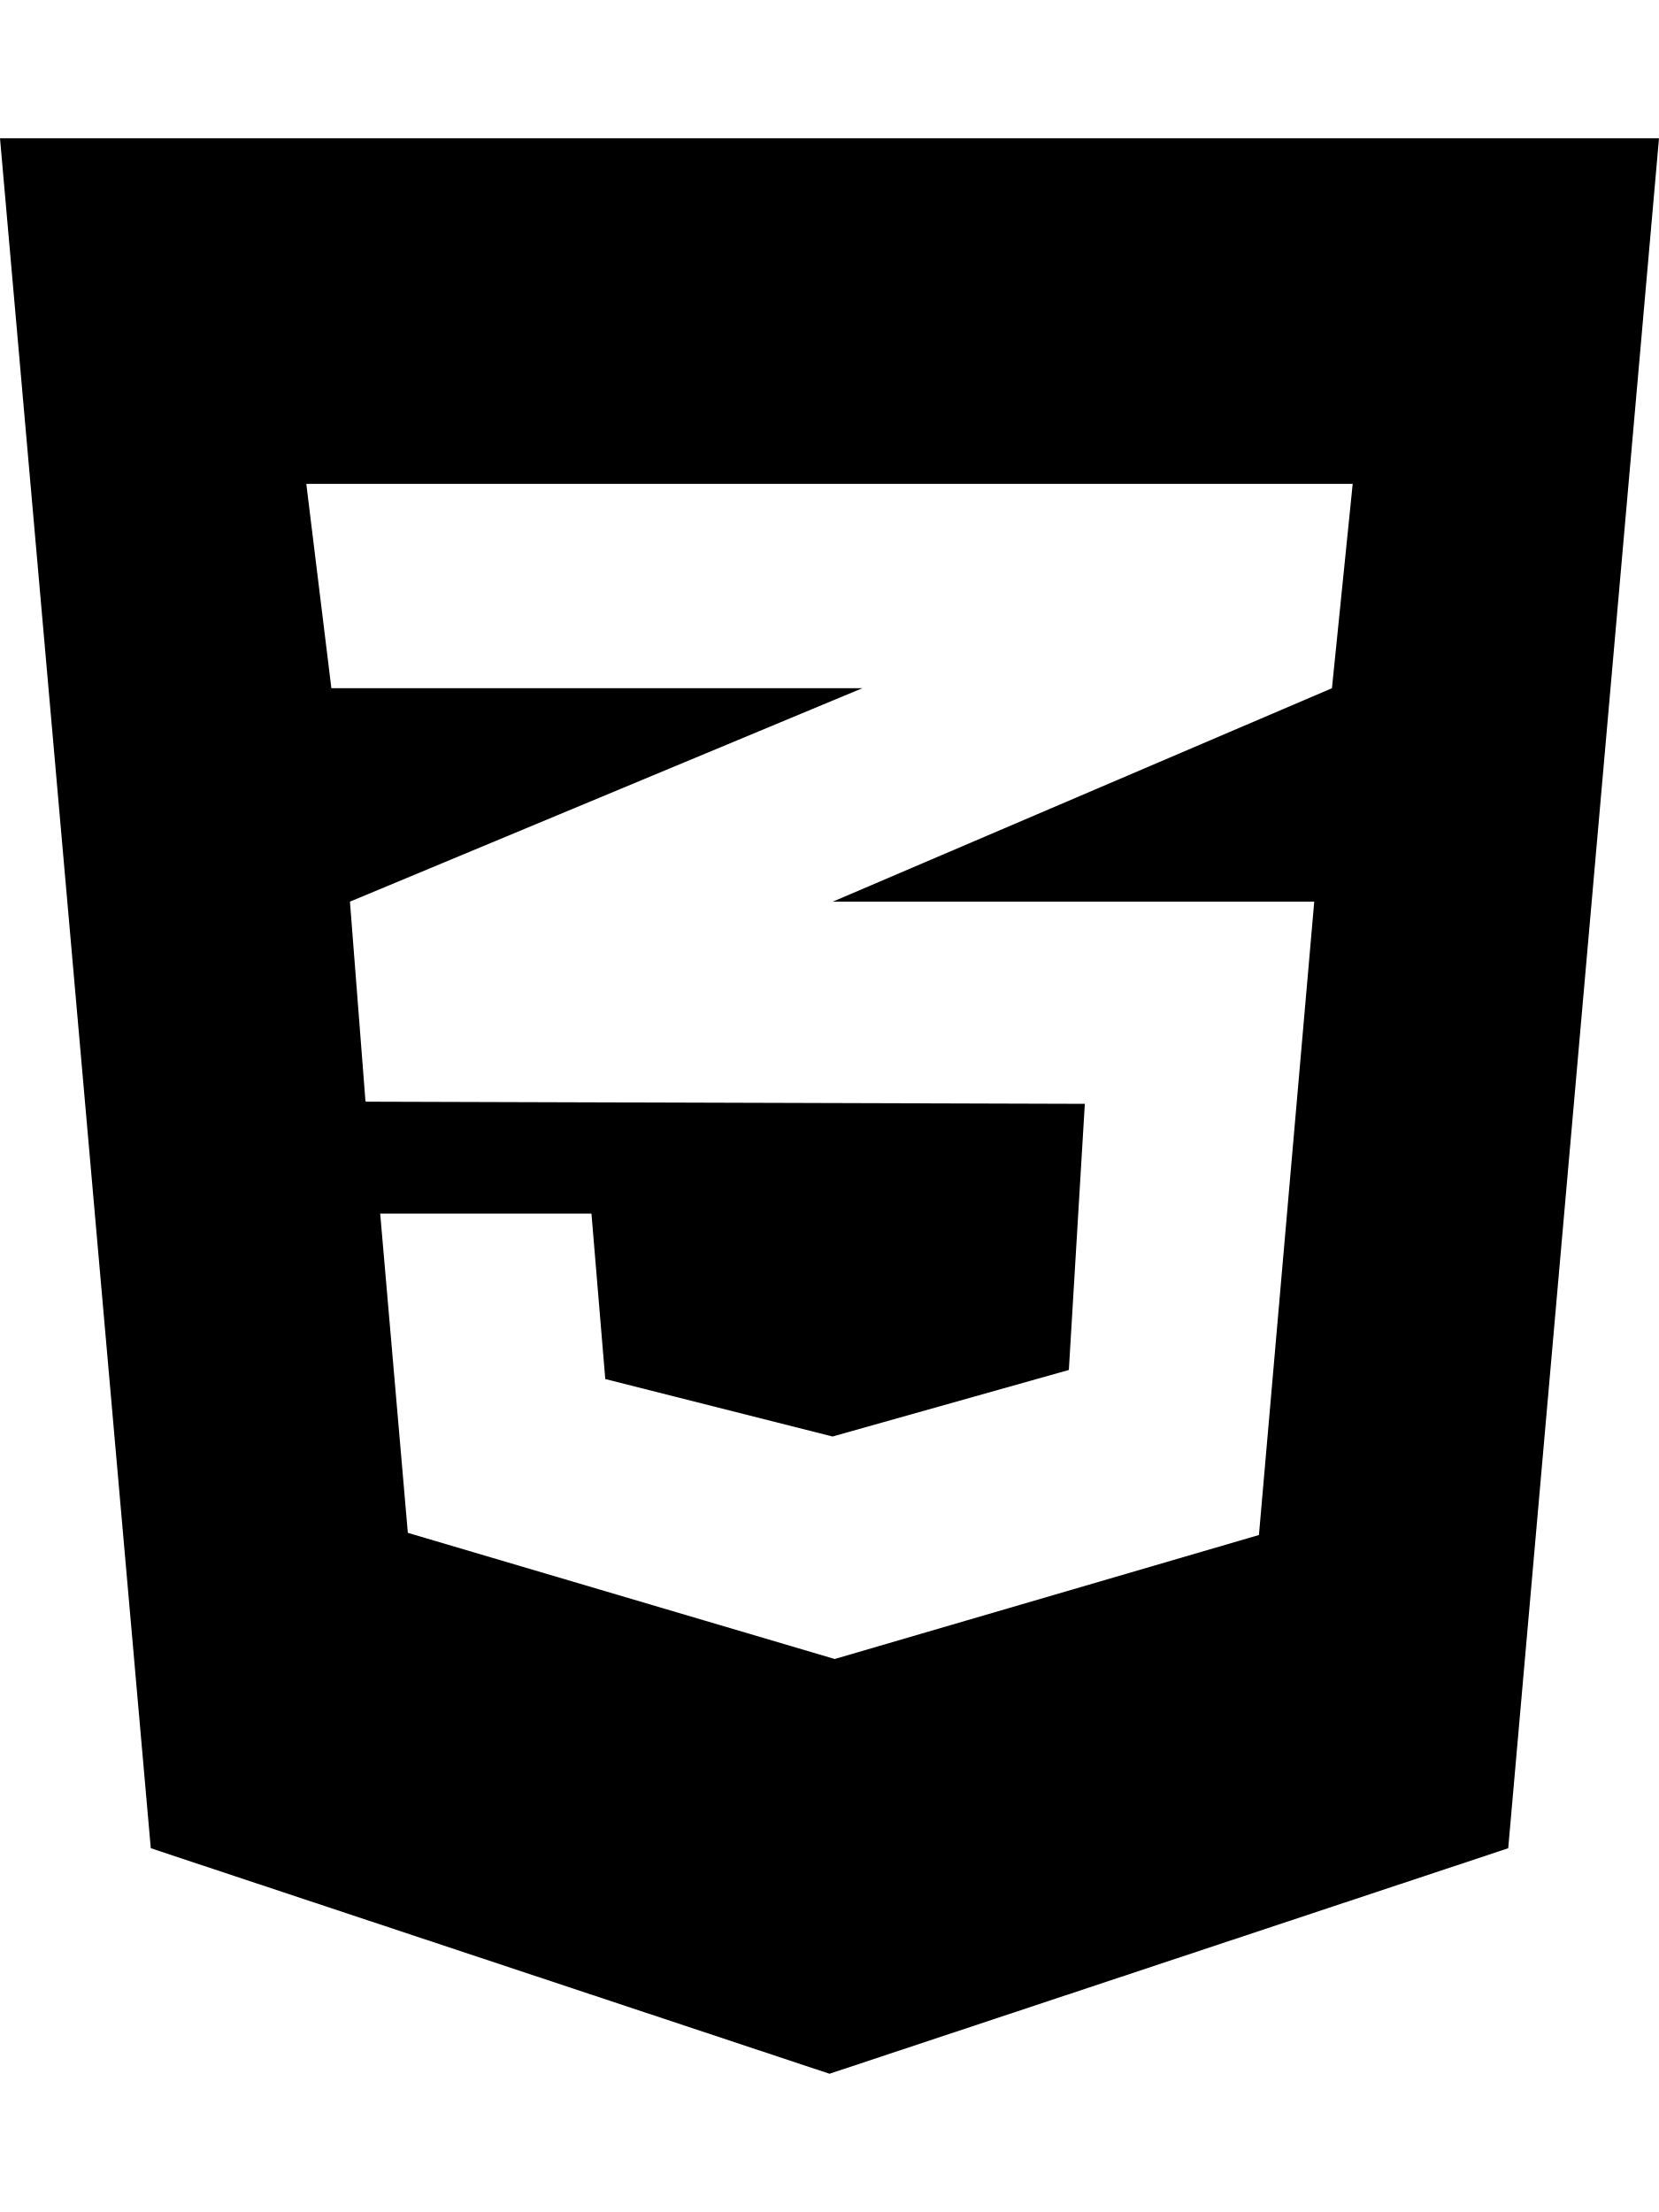
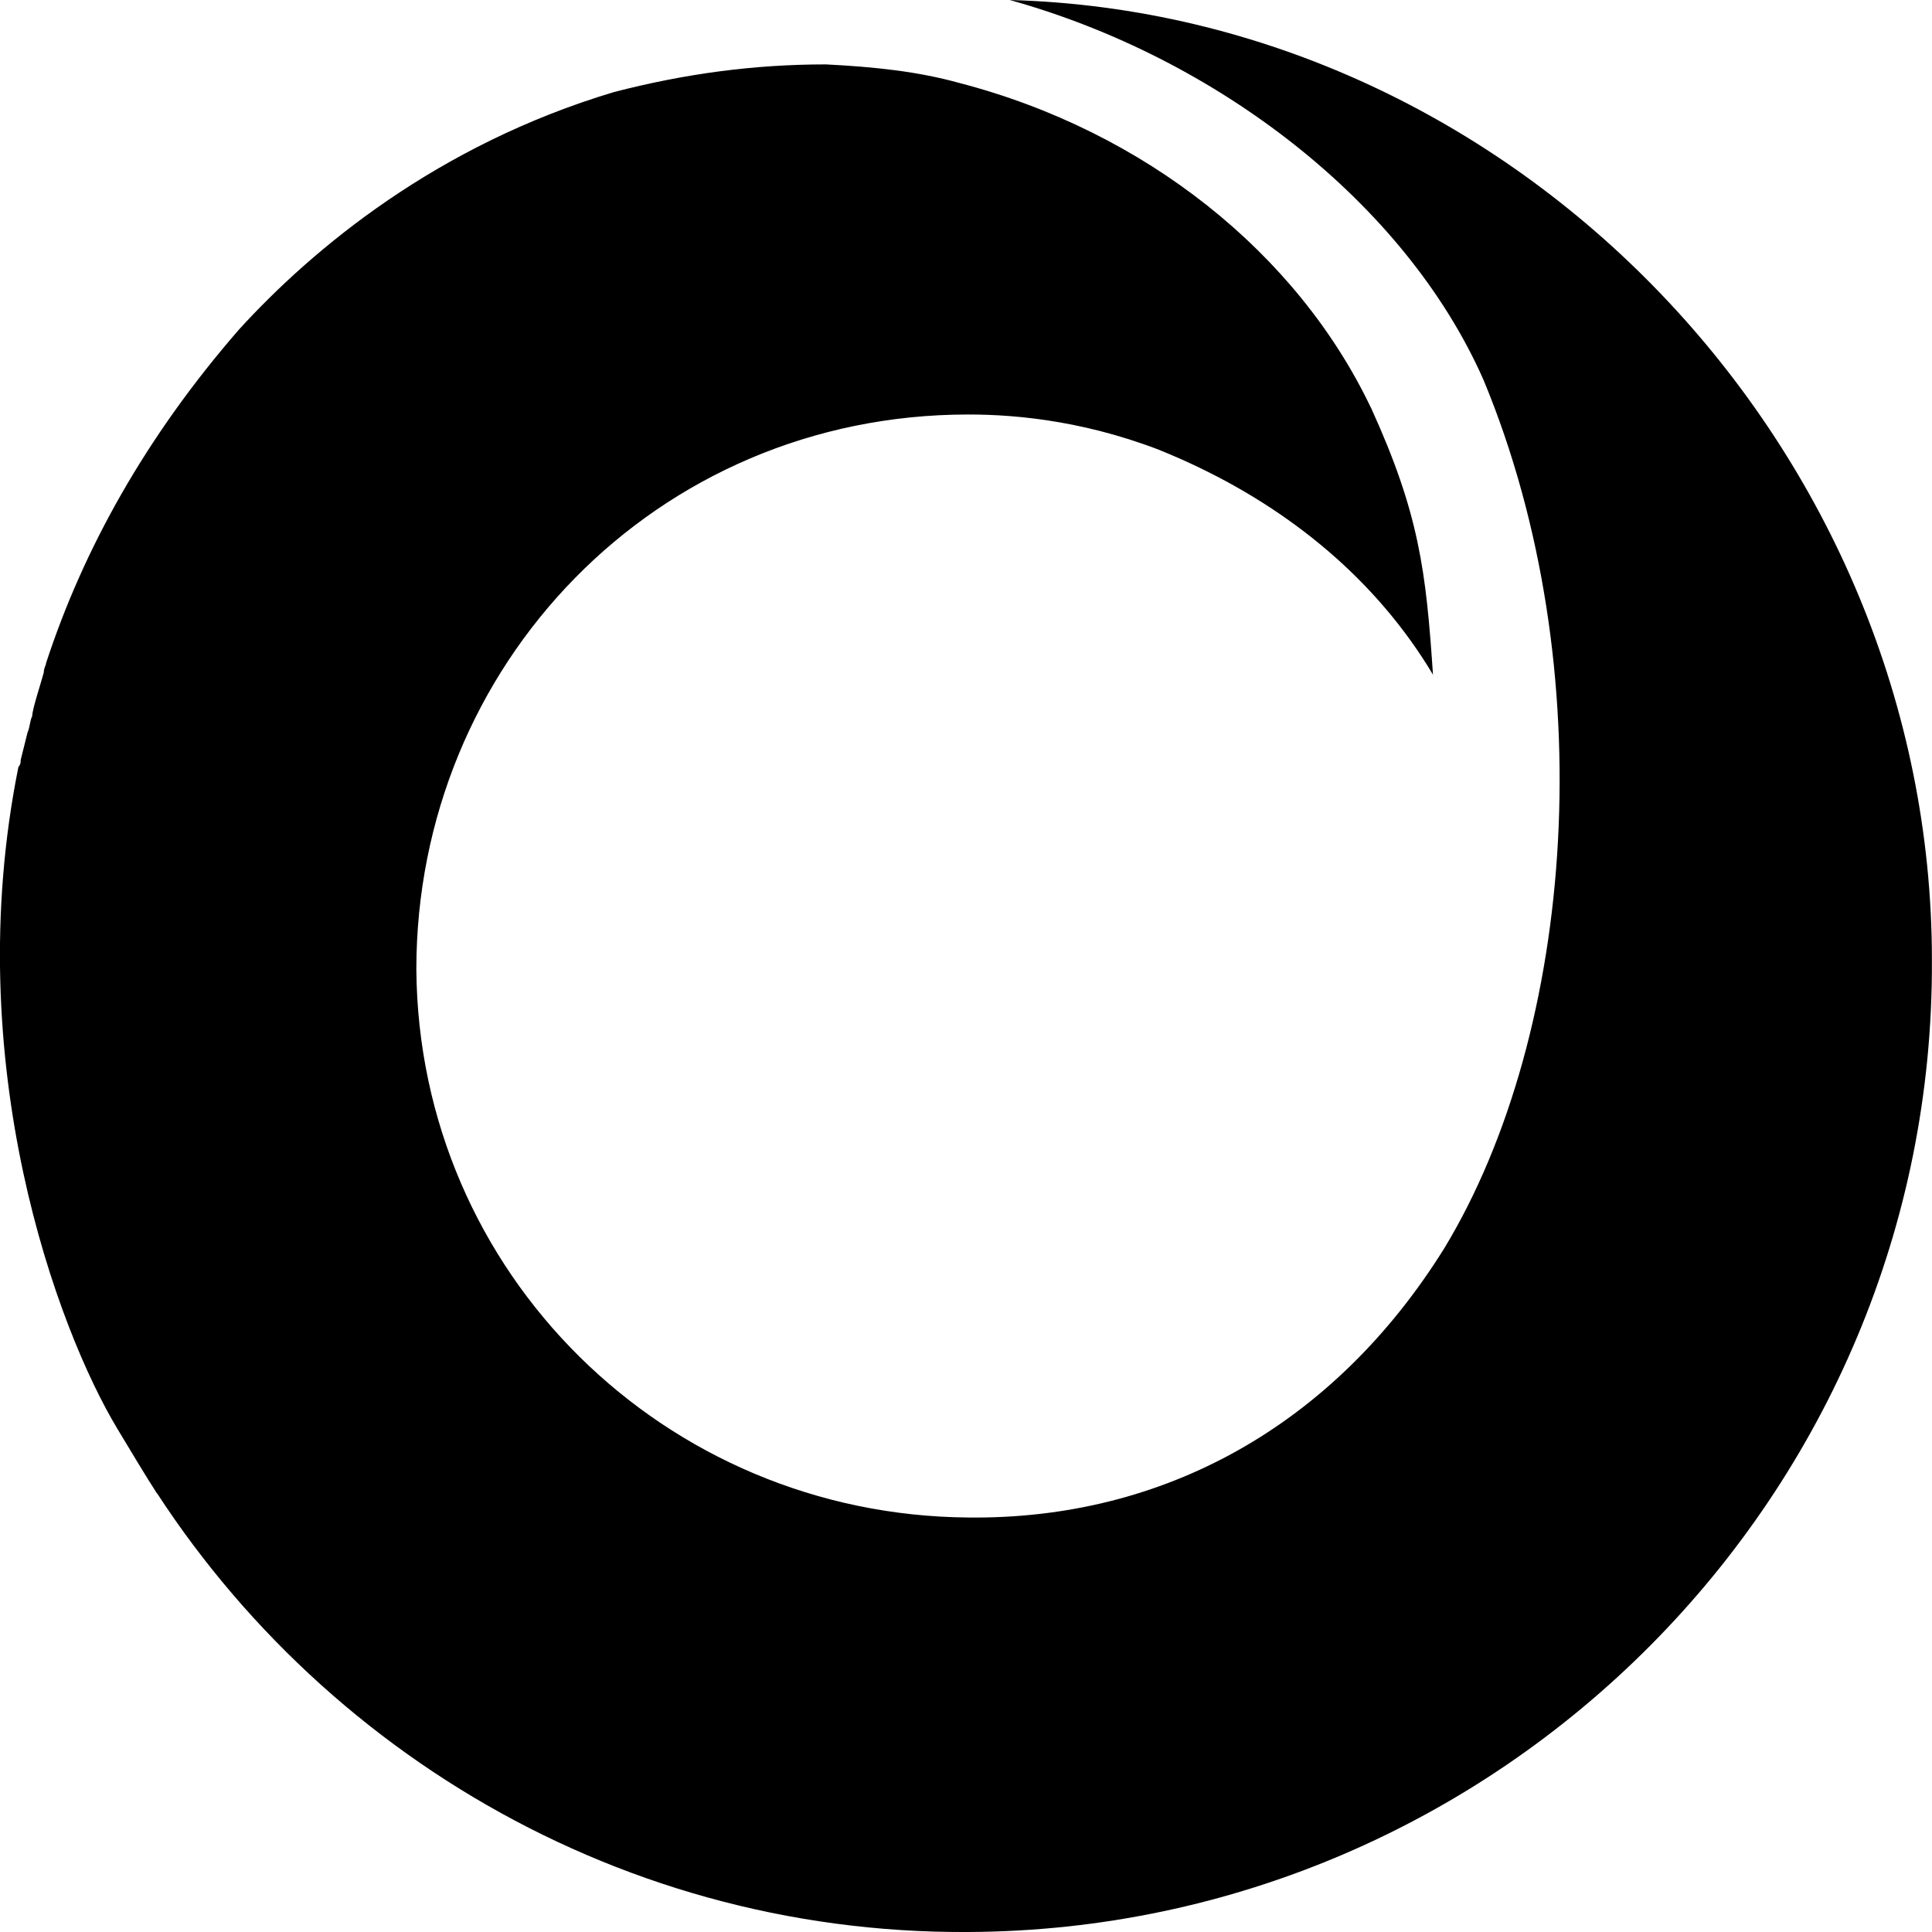
- <svg xmlns="http://www.w3.org/2000/svg" viewBox="0 0 384 512">
-   <path d="M0 32l34.9 395.8L192 480l157.1-52.2L384 32H0zm313.1 80l-4.8 47.3L193 208.6l-.3.1h111.5l-12.8 146.6-98.2 28.7-98.8-29.2-6.4-73.9h48.9l3.2 38.3 52.6 13.3 54.7-15.4 3.7-61.6-166.3-.5v-.1l-.2.1-3.6-46.3L193.1 162l6.5-2.7H76.7L70.9 112h242.2z" />
+ <svg xmlns="http://www.w3.org/2000/svg" role="img" viewBox="0 0 24 24">
+   <path d="M17.029 5.063c-.914-1.916-2.8-3.432-5.114-4.033C11.4.887 10.858.83 10.258.8c-.886 0-1.743.114-2.629.343-2.2.658-3.742 1.945-4.657 2.947C1.801 5.435 1.03 6.837.572 8.238c0 .029-.028.057-.028.115C.515 8.467.4 8.81.4 8.896c-.029.057-.029.143-.057.2l-.086.344c0 .028 0 .057-.028.086-.743 3.69.49 7.001 1.234 8.231.185.308.338.564.49.8C.27 9.403 5.116 5.035 10.63 4.92c2.886-.057 5.771 1.116 7.171 3.461-.086-1.287-.171-2.002-.771-3.318zM12.543 0c2.572.715 4.914 2.517 5.886 4.72 1.485 3.575 1.143 8.095-.486 10.784-1.371 2.203-3.485 3.375-5.914 3.347-3.771-.029-6.828-3.032-6.857-6.808 0-3.776 2.971-6.894 6.857-6.894.629 0 1.535.087 2.563.516 0 0-.739-.438-2.638-.732C6.497 4.218.058 8.353 1.544 17.878c2.057 3.662 6 6.15 10.485 6.122 6.6-.029 12-5.435 11.97-12.072C24 5.578 18.83.172 12.544 0z" />
</svg>
